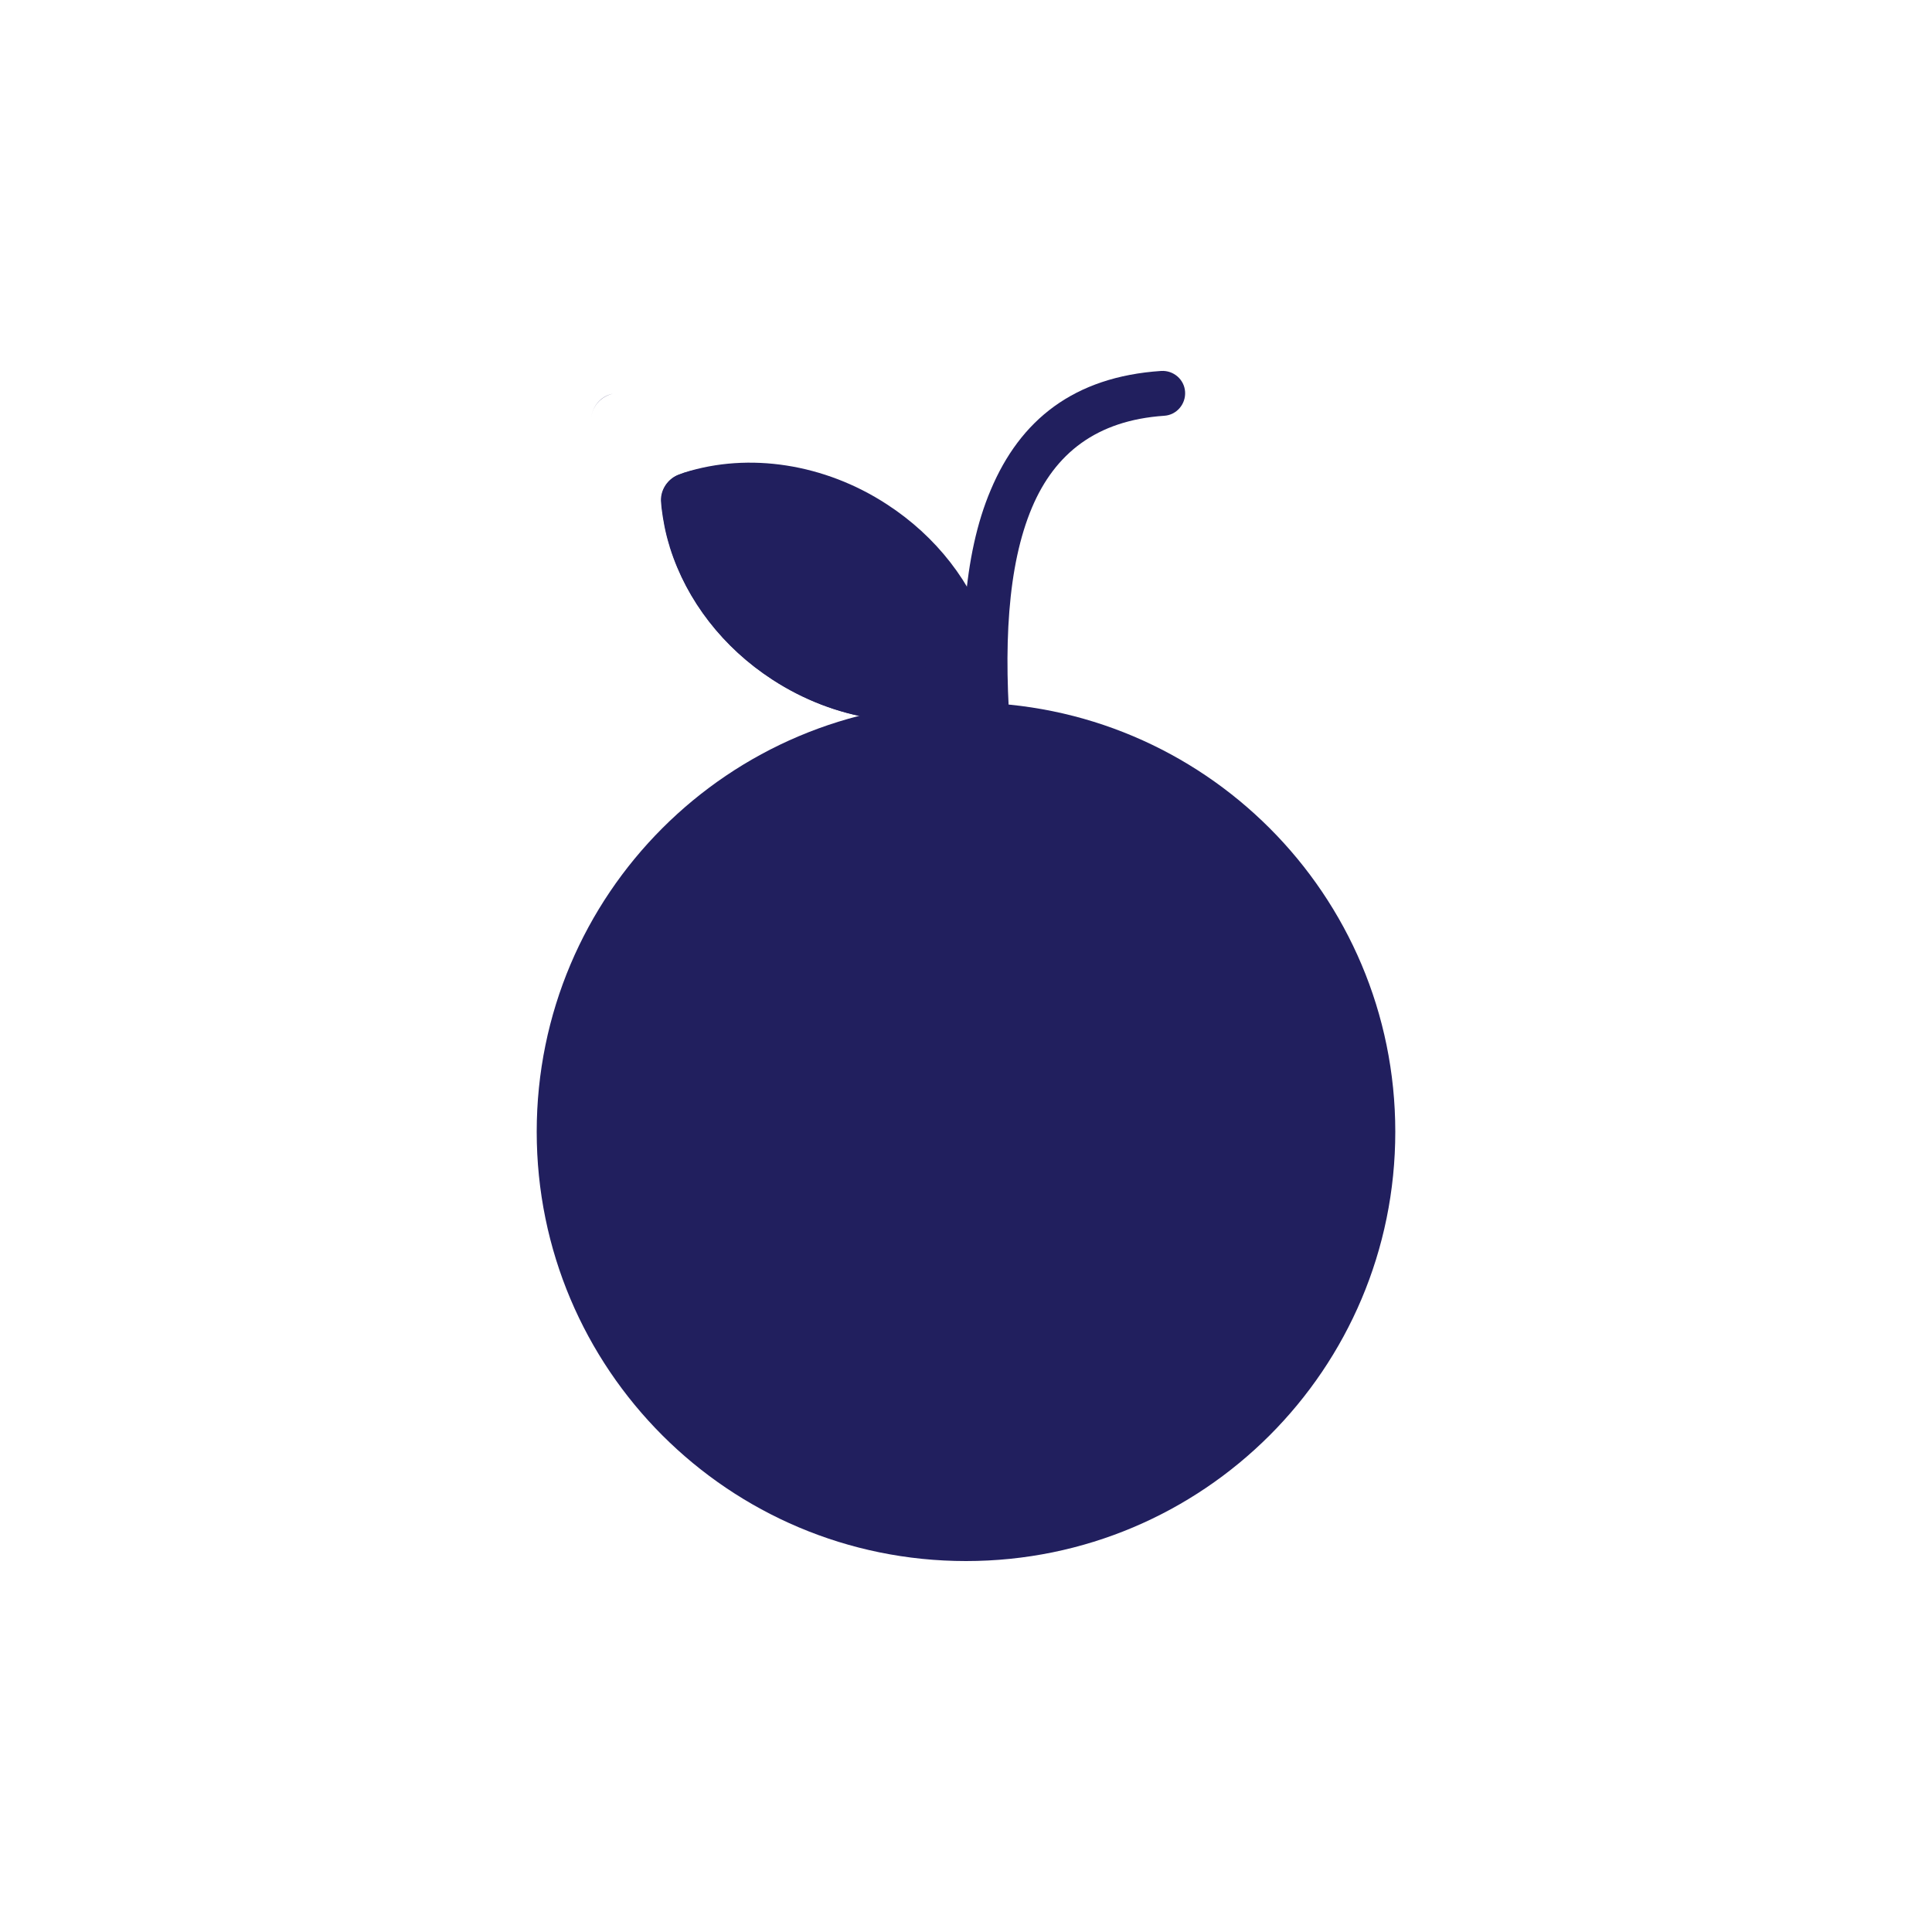
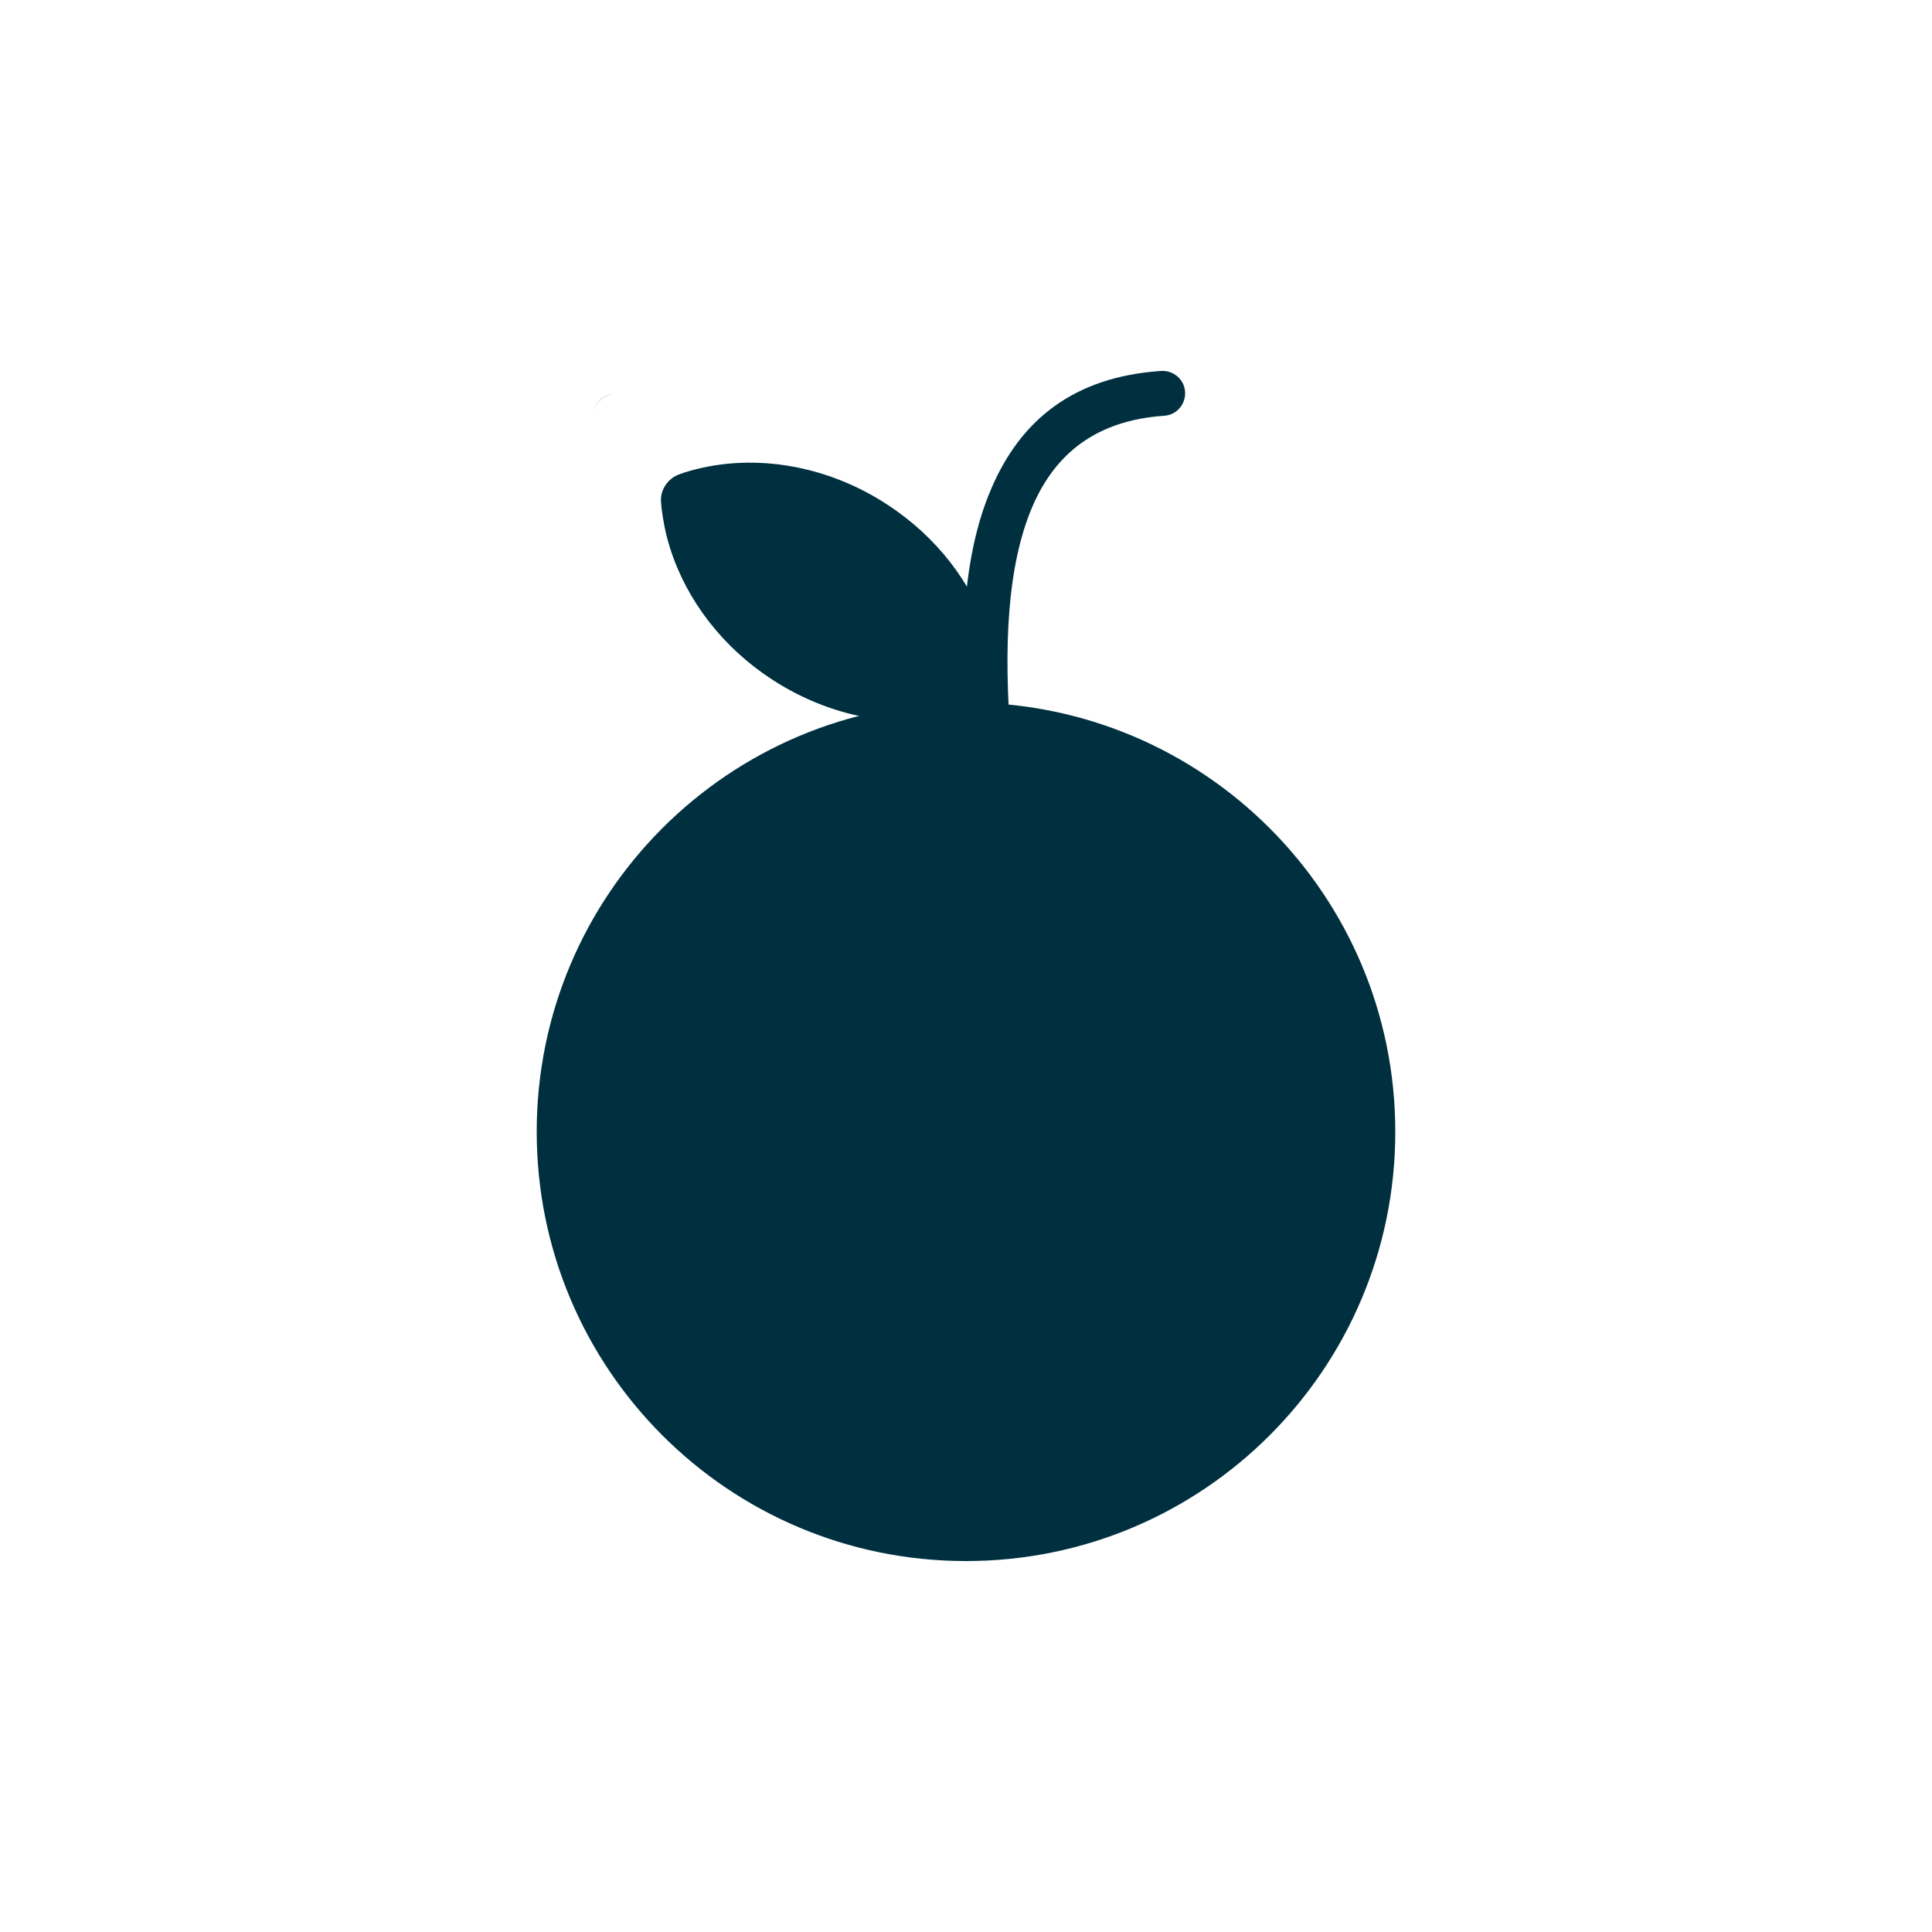
<svg xmlns="http://www.w3.org/2000/svg" version="1.1" id="Layer_1" x="0px" y="0px" viewBox="0 0 500 500" style="enable-background:new 0 0 500 500;" xml:space="preserve">
  <style type="text/css">
- 	.st0{fill:#211F5E;}
+ 	.st0{fill:#003040;}
</style>
  <g>
    <path class="st0" d="M361.1,292.9c0,61.4-49.7,111.1-111.1,111.1c-61.4,0-111.1-49.7-111.1-111.1c0-61.4,49.7-111.1,111.1-111.1   C311.4,181.8,361.1,231.5,361.1,292.9" />
    <path class="st0" d="M261.7,192.5c0.3,3.2-2.1,6-5.3,6.2c-3.2,0.3-6-2.1-6.2-5.3c-2.2-26.7-1-49.7,6.2-66.6   c7.6-18.1,21.5-29.3,44.1-30.8c3.2-0.2,6,2.2,6.2,5.4c0.2,3.2-2.2,6-5.4,6.2c-17.6,1.2-28.3,9.8-34.2,23.7   C260.7,146.4,259.6,167.6,261.7,192.5" />
    <path class="st0" d="M153,109.9C153,109.8,153,109.8,153,109.9l0-1.2c0-3.3,2.4-6.1,5.6-6.8l1.2-0.2c3.2-0.6,6.5-1,9.9-1   c-3.4,0-6.7,0.4-9.9,1l-1.2,0.2c-3.2,0.6-5.6,3.5-5.6,6.8L153,109.9C153,109.8,153,109.8,153,109.9 M227.5,171.5L227.5,171.5   L227.5,171.5z" />
    <path class="st0" d="M176,122.7c-3.1,1-5.1,4.1-4.8,7.4l0.1,1.2c0.4,3.5,1.1,7,2.2,10.5c4.3,13.7,13.7,25.8,26.5,34.1   c16.1,10.5,35.7,13.5,52.4,8.2l1.1-0.4c3.1-1,5.1-4.1,4.8-7.4l-0.1-1.2c-0.4-3.5-1.1-7-2.2-10.5v0c-4.3-13.7-13.7-25.8-26.5-34.1   c-16.1-10.5-35.7-13.5-52.4-8.2L176,122.7z" />
    <path class="st0" d="M256.8,167.6c0.6,2.5,1.1,5,1.3,7.4c0,0,0,0,0,0c0,0,0,0,0,0.1l0.1,1.2c0.3,3.3-1.7,6.4-4.8,7.4l-1.1,0.4   c-0.1,0-0.3,0.1-0.4,0.1c-16.6,5.2-36,2.1-52-8.3c-12.8-8.3-22.2-20.5-26.5-34.1c-0.1-0.2-0.1-0.5-0.2-0.7c-1-3.2-1.6-6.5-2-9.7   l-0.1-1.2c-0.4-3.3,1.7-6.4,4.8-7.4l1.1-0.4c0,0,0,0,0,0c1-0.3,2-0.6,2.9-0.8c0,0.2,0,0.5,0,0.7l0.1,1.1c0.3,3.1,1,6.3,1.9,9.3   c3.8,12.2,12.2,23,23.6,30.5c14.4,9.4,31.8,12.1,46.8,7.3l1-0.3C254.9,169.6,256,168.7,256.8,167.6" />
  </g>
</svg>
